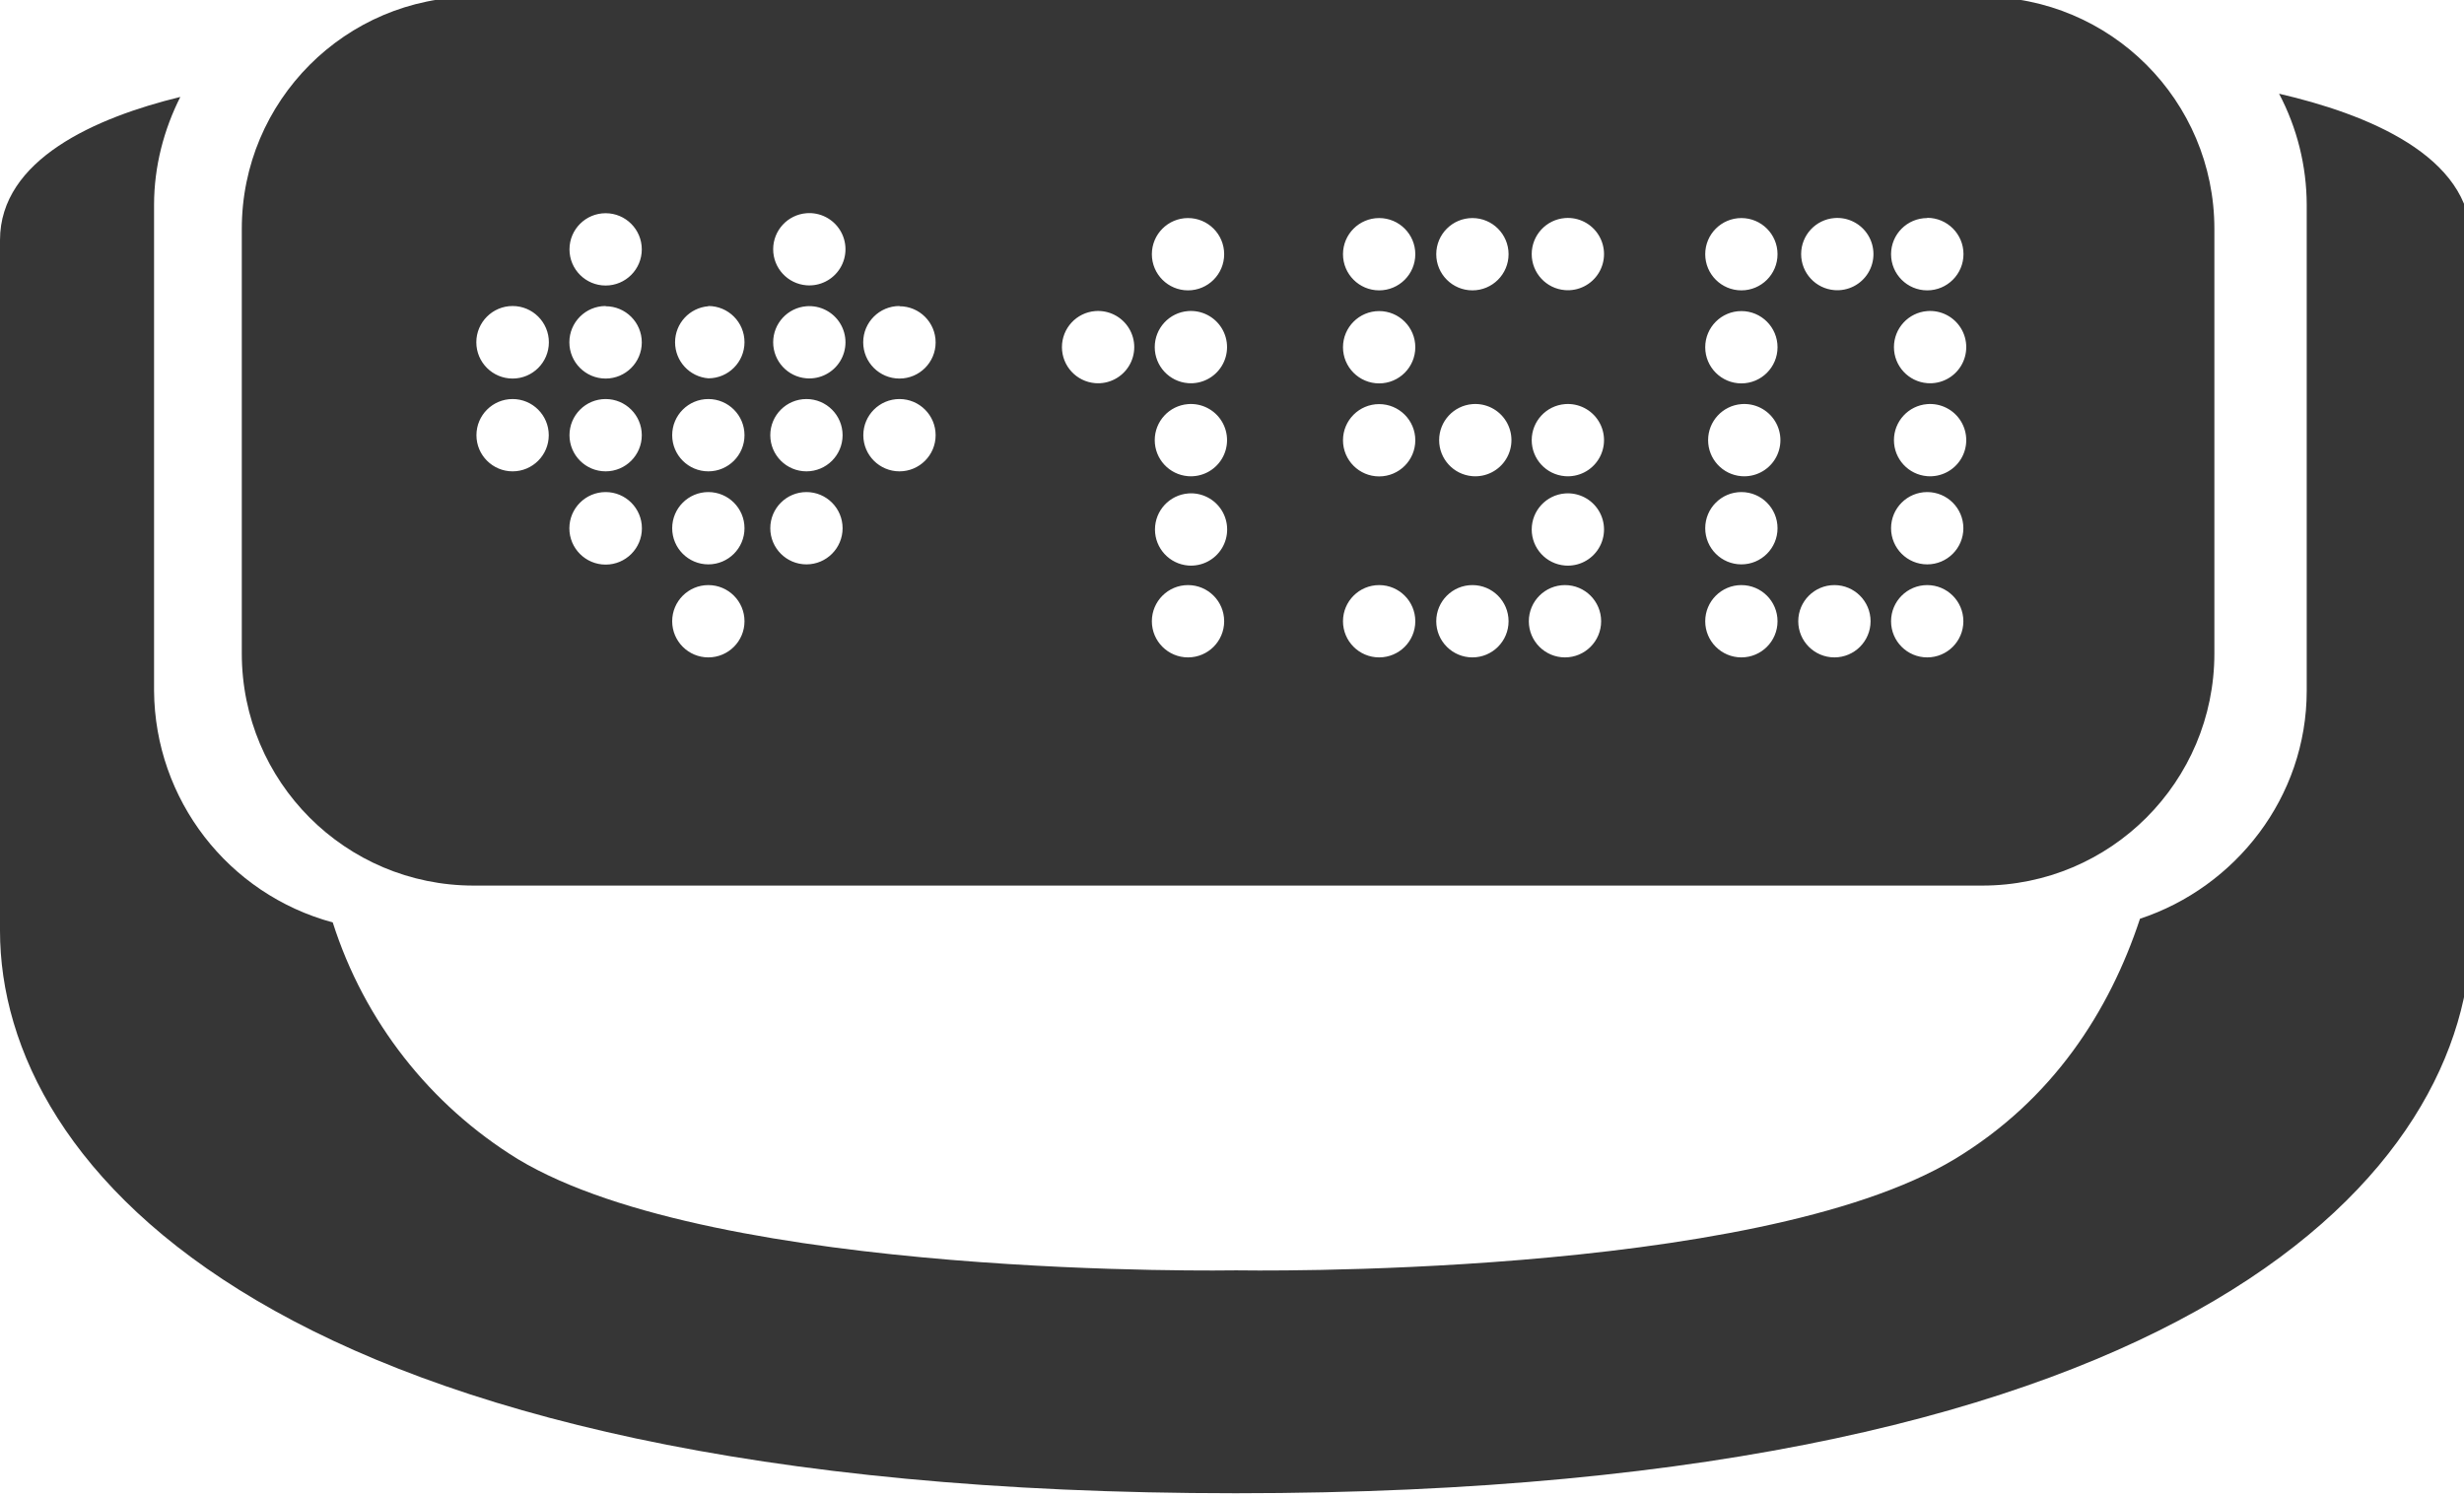
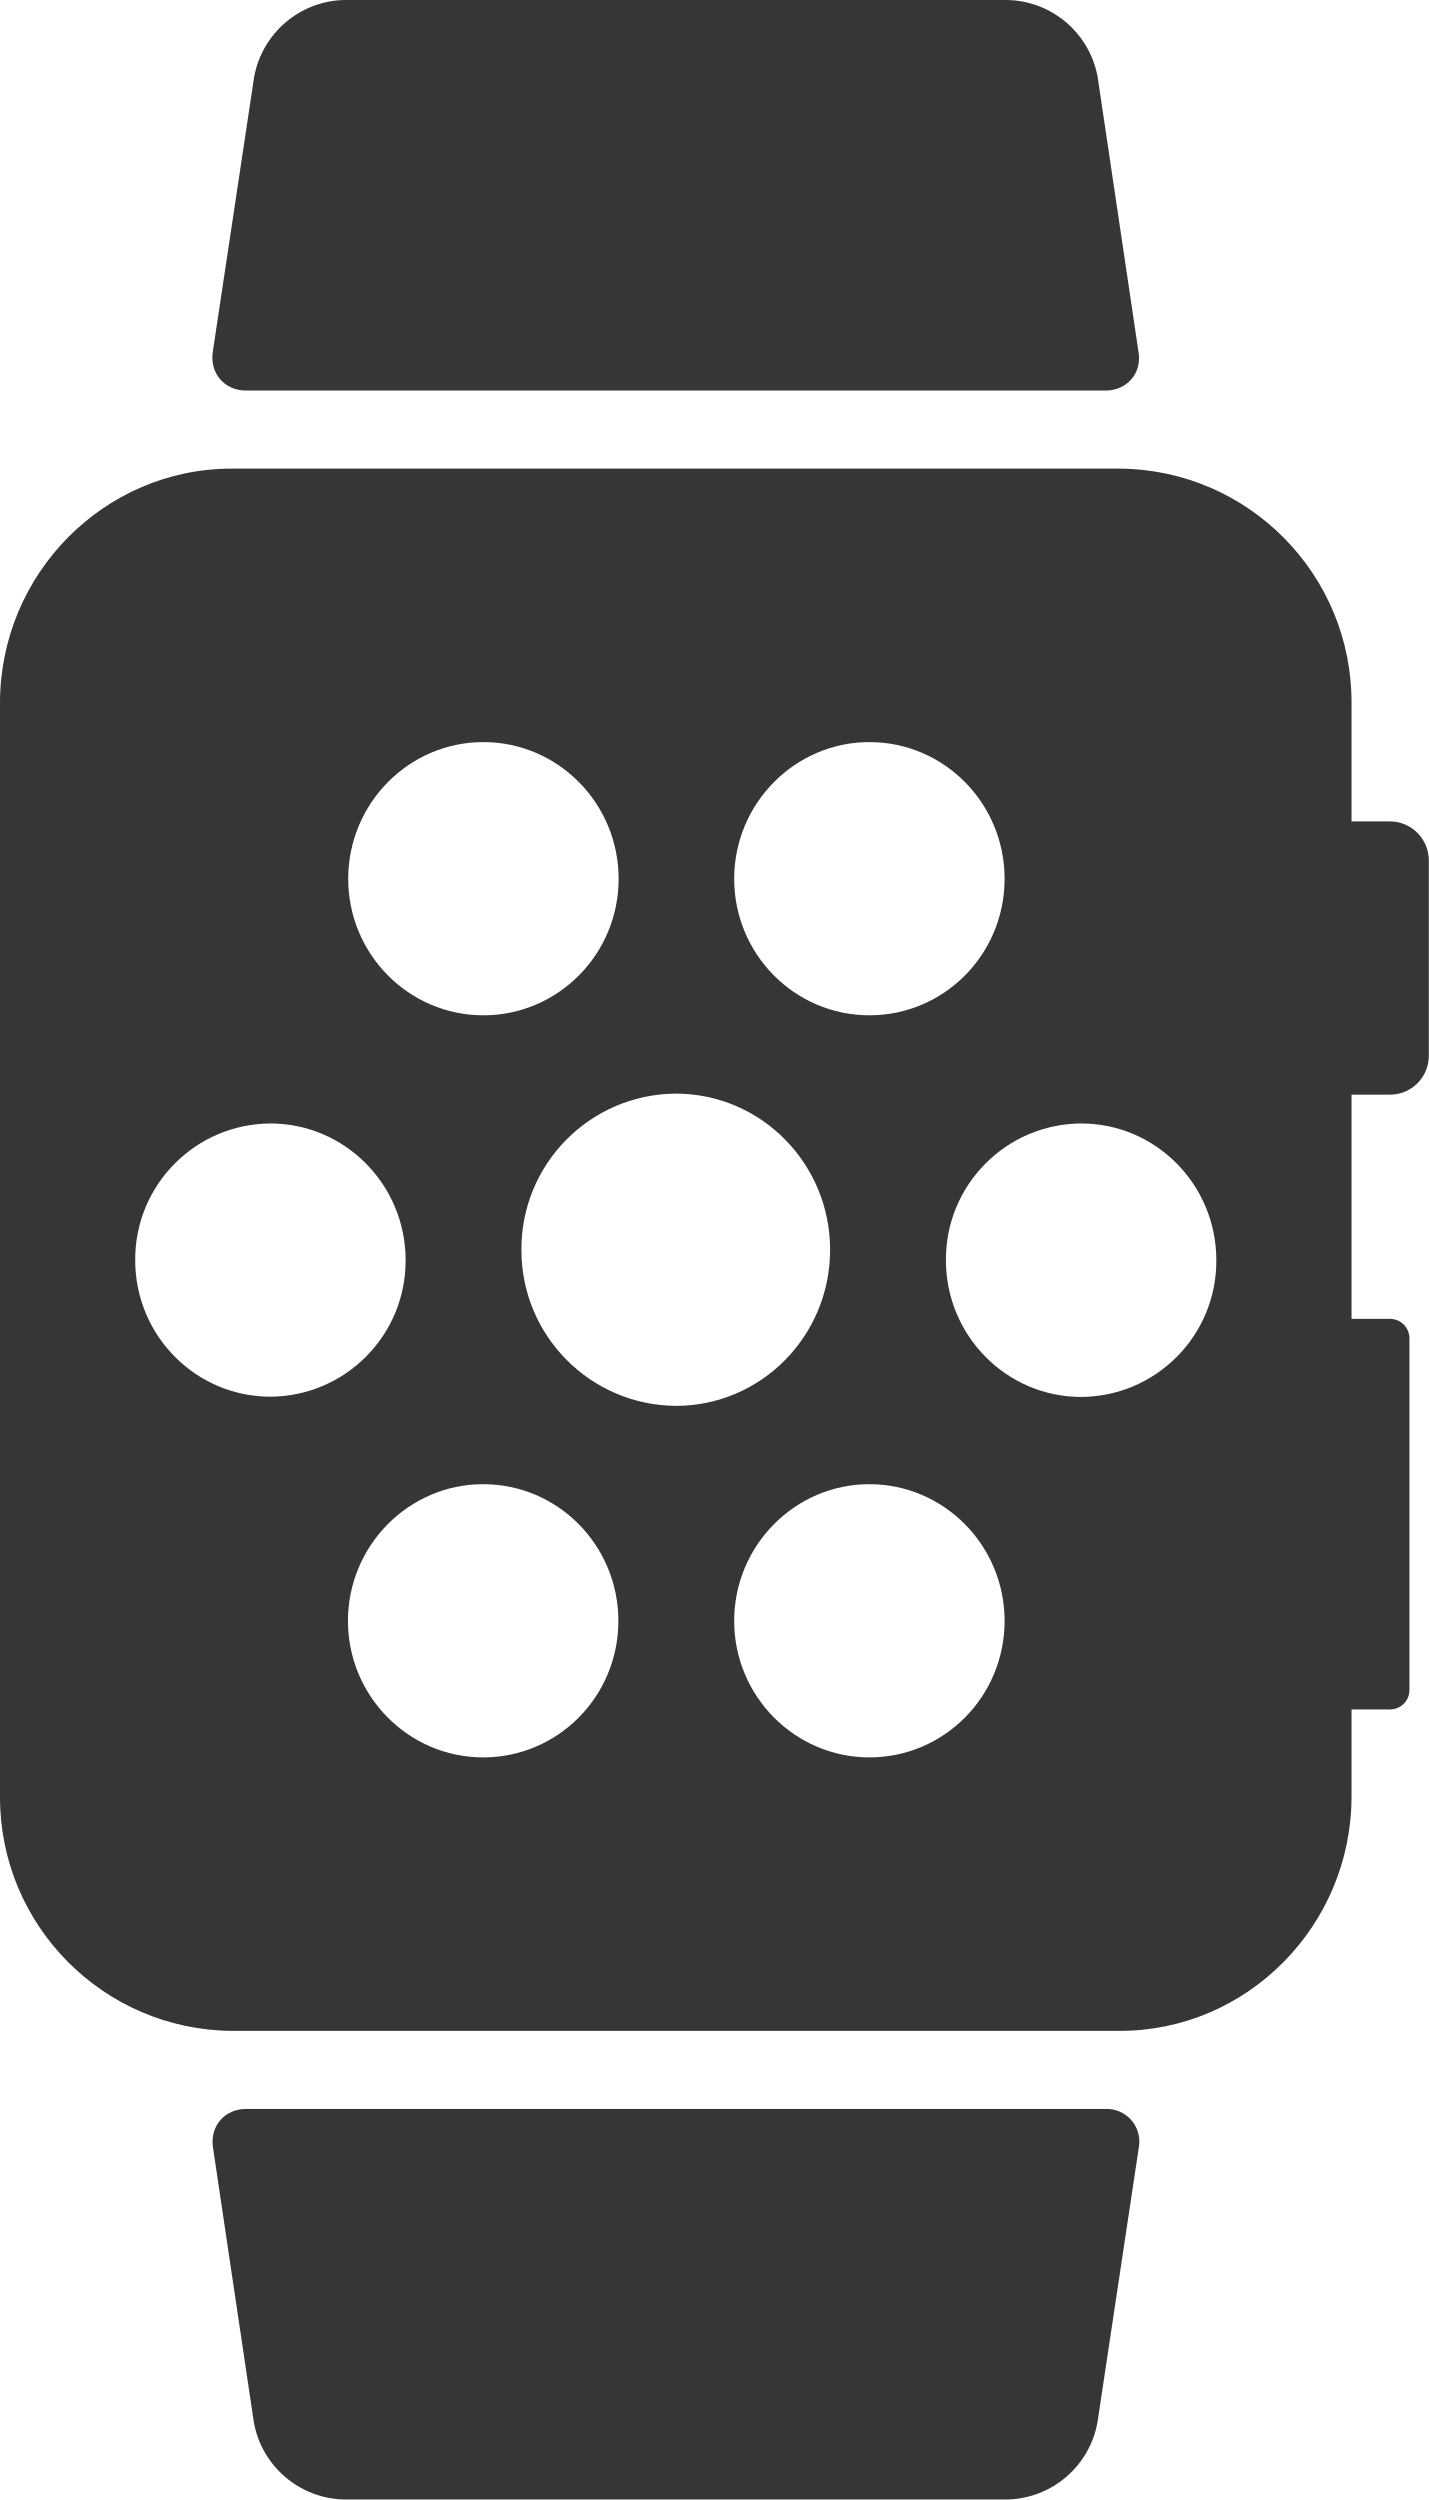
- <svg xmlns="http://www.w3.org/2000/svg" width="107" height="65">
+ <svg xmlns="http://www.w3.org/2000/svg" width="56" height="98">
  <g fill="#363636">
-     <path d="M98.97 4.07a10.4 10.4 0 0 1 1.2 4.82V30c0 4.62-3.09 8.53-7.24 9.9-1.32 4-3.78 7.86-8.05 10.44-8.68 5.23-31.12 4.83-31.2 4.83-.08 0-22.51.4-31.19-4.83a18.73 18.73 0 0 1-8.04-10.28 10.5 10.5 0 0 1-7.76-10.06V8.9c0-1.68.43-3.28 1.14-4.69C4.17 5.1 0 6.92 0 10.43v29.99c0 10.25 11.84 24.43 53.66 24.43 41.82 0 53.65-14.18 53.65-24.43V10.43c0-3.68-4.57-5.49-8.34-6.36z" />
-     <path d="M20.56 38.46h65.52c5.57 0 10.08-4.51 10.08-10.08V9.94c0-5.57-4.51-10.08-10.08-10.08H20.56A10.08 10.08 0 0 0 10.5 9.94v18.44c0 5.57 4.5 10.08 10.07 10.08zm63.13-29a1.57 1.57 0 1 1 0 3.15 1.57 1.57 0 0 1 0-3.14zm0 4.05a1.57 1.57 0 1 1 0 3.13 1.57 1.57 0 0 1 0-3.13zm0 4.04a1.57 1.57 0 1 1 0 3.13 1.57 1.57 0 0 1 0-3.13zm0 3.82a1.57 1.57 0 1 1 0 3.14 1.57 1.57 0 0 1 0-3.14zm0 4.04a1.57 1.57 0 1 1 0 3.14 1.57 1.57 0 0 1 0-3.14zM79.66 9.47a1.57 1.57 0 1 1 0 3.13 1.57 1.57 0 0 1 0-3.13zm0 15.94a1.57 1.57 0 1 1 0 3.14 1.57 1.57 0 0 1 0-3.14zM75.62 9.47a1.57 1.57 0 1 1 0 3.14 1.57 1.57 0 0 1 0-3.14zm0 4.04a1.57 1.57 0 1 1 0 3.14 1.57 1.57 0 0 1 0-3.14zm0 4.04a1.57 1.57 0 1 1 0 3.13 1.57 1.57 0 0 1 0-3.13zm0 3.82a1.57 1.57 0 1 1 0 3.14 1.57 1.57 0 0 1 0-3.14zm0 4.04a1.57 1.57 0 1 1 0 3.14 1.57 1.57 0 0 1 0-3.14zM67.96 9.47a1.57 1.57 0 1 1 0 3.13 1.57 1.57 0 0 1 0-3.13zm0 8.08a1.57 1.57 0 1 1 0 3.13 1.57 1.57 0 0 1 0-3.13zm0 3.88a1.57 1.57 0 1 1 0 3.13 1.57 1.57 0 0 1 0-3.13zm0 3.98a1.57 1.57 0 1 1 0 3.14 1.57 1.57 0 0 1 0-3.14zM63.94 9.47a1.57 1.57 0 1 1 0 3.14 1.57 1.57 0 0 1 0-3.14zm0 8.08a1.57 1.57 0 1 1 0 3.13 1.57 1.57 0 0 1 0-3.13zm0 7.86a1.57 1.57 0 1 1 0 3.14 1.57 1.57 0 0 1 0-3.14zM59.89 9.47a1.57 1.57 0 1 1 0 3.14 1.57 1.57 0 0 1 0-3.14zm0 4.04a1.57 1.57 0 1 1 0 3.14 1.57 1.57 0 0 1 0-3.14zm0 4.04a1.57 1.57 0 1 1 0 3.14 1.57 1.57 0 0 1 0-3.14zm0 7.86a1.57 1.57 0 1 1 0 3.14 1.57 1.57 0 0 1 0-3.14zm-8.3-15.94a1.57 1.57 0 1 1 0 3.14 1.57 1.57 0 0 1 0-3.14zm0 4.04a1.57 1.57 0 1 1 0 3.13 1.57 1.57 0 0 1 0-3.13zm0 4.04a1.57 1.57 0 1 1 0 3.13 1.57 1.57 0 0 1 0-3.13zm0 3.88a1.57 1.57 0 1 1 .01 3.13 1.57 1.57 0 0 1 0-3.13zm0 3.98a1.57 1.57 0 1 1 0 3.14 1.57 1.57 0 0 1 0-3.14zm-4.03-11.9a1.57 1.57 0 1 1 0 3.13 1.57 1.57 0 0 1 0-3.13zm-8.5-.21a1.57 1.57 0 1 1 0 3.14 1.57 1.57 0 0 1 0-3.15zm0 4.03a1.57 1.57 0 1 1 0 3.14 1.57 1.57 0 0 1 0-3.14zm-4.04-8.07a1.57 1.57 0 1 1 0 3.13 1.57 1.57 0 0 1 0-3.13zm0 4.04a1.57 1.57 0 1 1 0 3.13 1.57 1.57 0 0 1 0-3.13zm0 4.03a1.57 1.57 0 1 1 0 3.14 1.57 1.57 0 0 1 0-3.14zm0 4.04a1.57 1.57 0 1 1 0 3.14 1.57 1.57 0 0 1 0-3.14zm-4.26-8.08a1.57 1.57 0 1 1 0 3.14 1.57 1.57 0 0 1 0-3.13zm0 4.04a1.57 1.57 0 1 1 0 3.14 1.57 1.57 0 0 1 0-3.14zm0 4.04a1.57 1.57 0 1 1 0 3.14 1.57 1.57 0 0 1 0-3.14zm0 4.04a1.57 1.57 0 1 1 0 3.14 1.57 1.57 0 0 1 0-3.14zM26.3 9.26a1.57 1.57 0 1 1 0 3.14 1.57 1.57 0 0 1 0-3.14zm0 4.04a1.57 1.57 0 1 1 0 3.14 1.57 1.57 0 0 1 0-3.15zm0 4.03a1.57 1.57 0 1 1 0 3.14 1.57 1.57 0 0 1 0-3.14zm0 4.04a1.57 1.57 0 1 1 0 3.15 1.57 1.57 0 0 1 0-3.15zm-4.04-8.08a1.57 1.57 0 1 1 0 3.15 1.57 1.57 0 0 1 0-3.15zm0 4.04a1.57 1.57 0 1 1 0 3.14 1.57 1.57 0 0 1 0-3.14z" />
+     <path d="M54.5 32.2h-1.52v-4.64a9.16 9.16 0 0 0-9.08-9.19H9.08c-5 0-9.08 4.13-9.08 9.19v42.87a9.16 9.16 0 0 0 9.08 9.18H43.9c5 0 9.08-4.13 9.08-9.19v-3.41h1.51c.42 0 .76-.34.76-.76V52.47a.76.76 0 0 0-.76-.77h-1.51v-8.79h1.51c.84 0 1.52-.68 1.52-1.53v-7.65c0-.84-.68-1.53-1.52-1.53zm-20.42-3.11c2.93 0 5.3 2.4 5.3 5.36s-2.37 5.35-5.3 5.35-5.3-2.4-5.3-5.35 2.38-5.36 5.3-5.36zm-15.13 0c2.92 0 5.3 2.4 5.3 5.36s-2.38 5.35-5.3 5.35c-2.93 0-5.3-2.4-5.3-5.35s2.37-5.36 5.3-5.36zM5.3 49.39a5.33 5.33 0 0 1 5.3-5.35c2.92 0 5.3 2.4 5.3 5.36a5.33 5.33 0 0 1-5.3 5.35c-2.93 0-5.3-2.4-5.3-5.35zm13.64 19.5c-2.92 0-5.3-2.4-5.3-5.35s2.38-5.36 5.3-5.36c2.93 0 5.3 2.4 5.3 5.36s-2.37 5.35-5.3 5.35zm1.5-19.9a6.09 6.09 0 0 1 6.05-6.12c3.34 0 6.05 2.74 6.05 6.12s-2.7 6.12-6.05 6.12A6.1 6.1 0 0 1 20.44 49zm13.64 19.9c-2.92 0-5.3-2.4-5.3-5.35s2.38-5.36 5.3-5.36 5.3 2.4 5.3 5.36-2.37 5.35-5.3 5.35zm8.3-14.13c-2.92 0-5.3-2.4-5.3-5.36a5.33 5.33 0 0 1 5.3-5.36c2.93 0 5.3 2.4 5.3 5.36a5.33 5.33 0 0 1-5.3 5.36zM9.65 15.31h33.68c.85 0 1.44-.68 1.3-1.51l-1.6-10.77A3.68 3.68 0 0 0 39.5 0H13.47a3.68 3.68 0 0 0-3.51 3.03L8.34 13.8c-.12.83.46 1.51 1.3 1.51zM43.33 82.67H9.65c-.85 0-1.43.68-1.3 1.52l1.6 10.76a3.68 3.68 0 0 0 3.52 3.03h26.04a3.68 3.68 0 0 0 3.51-3.02l1.62-10.77a1.28 1.28 0 0 0-1.3-1.52z" />
  </g>
</svg>
